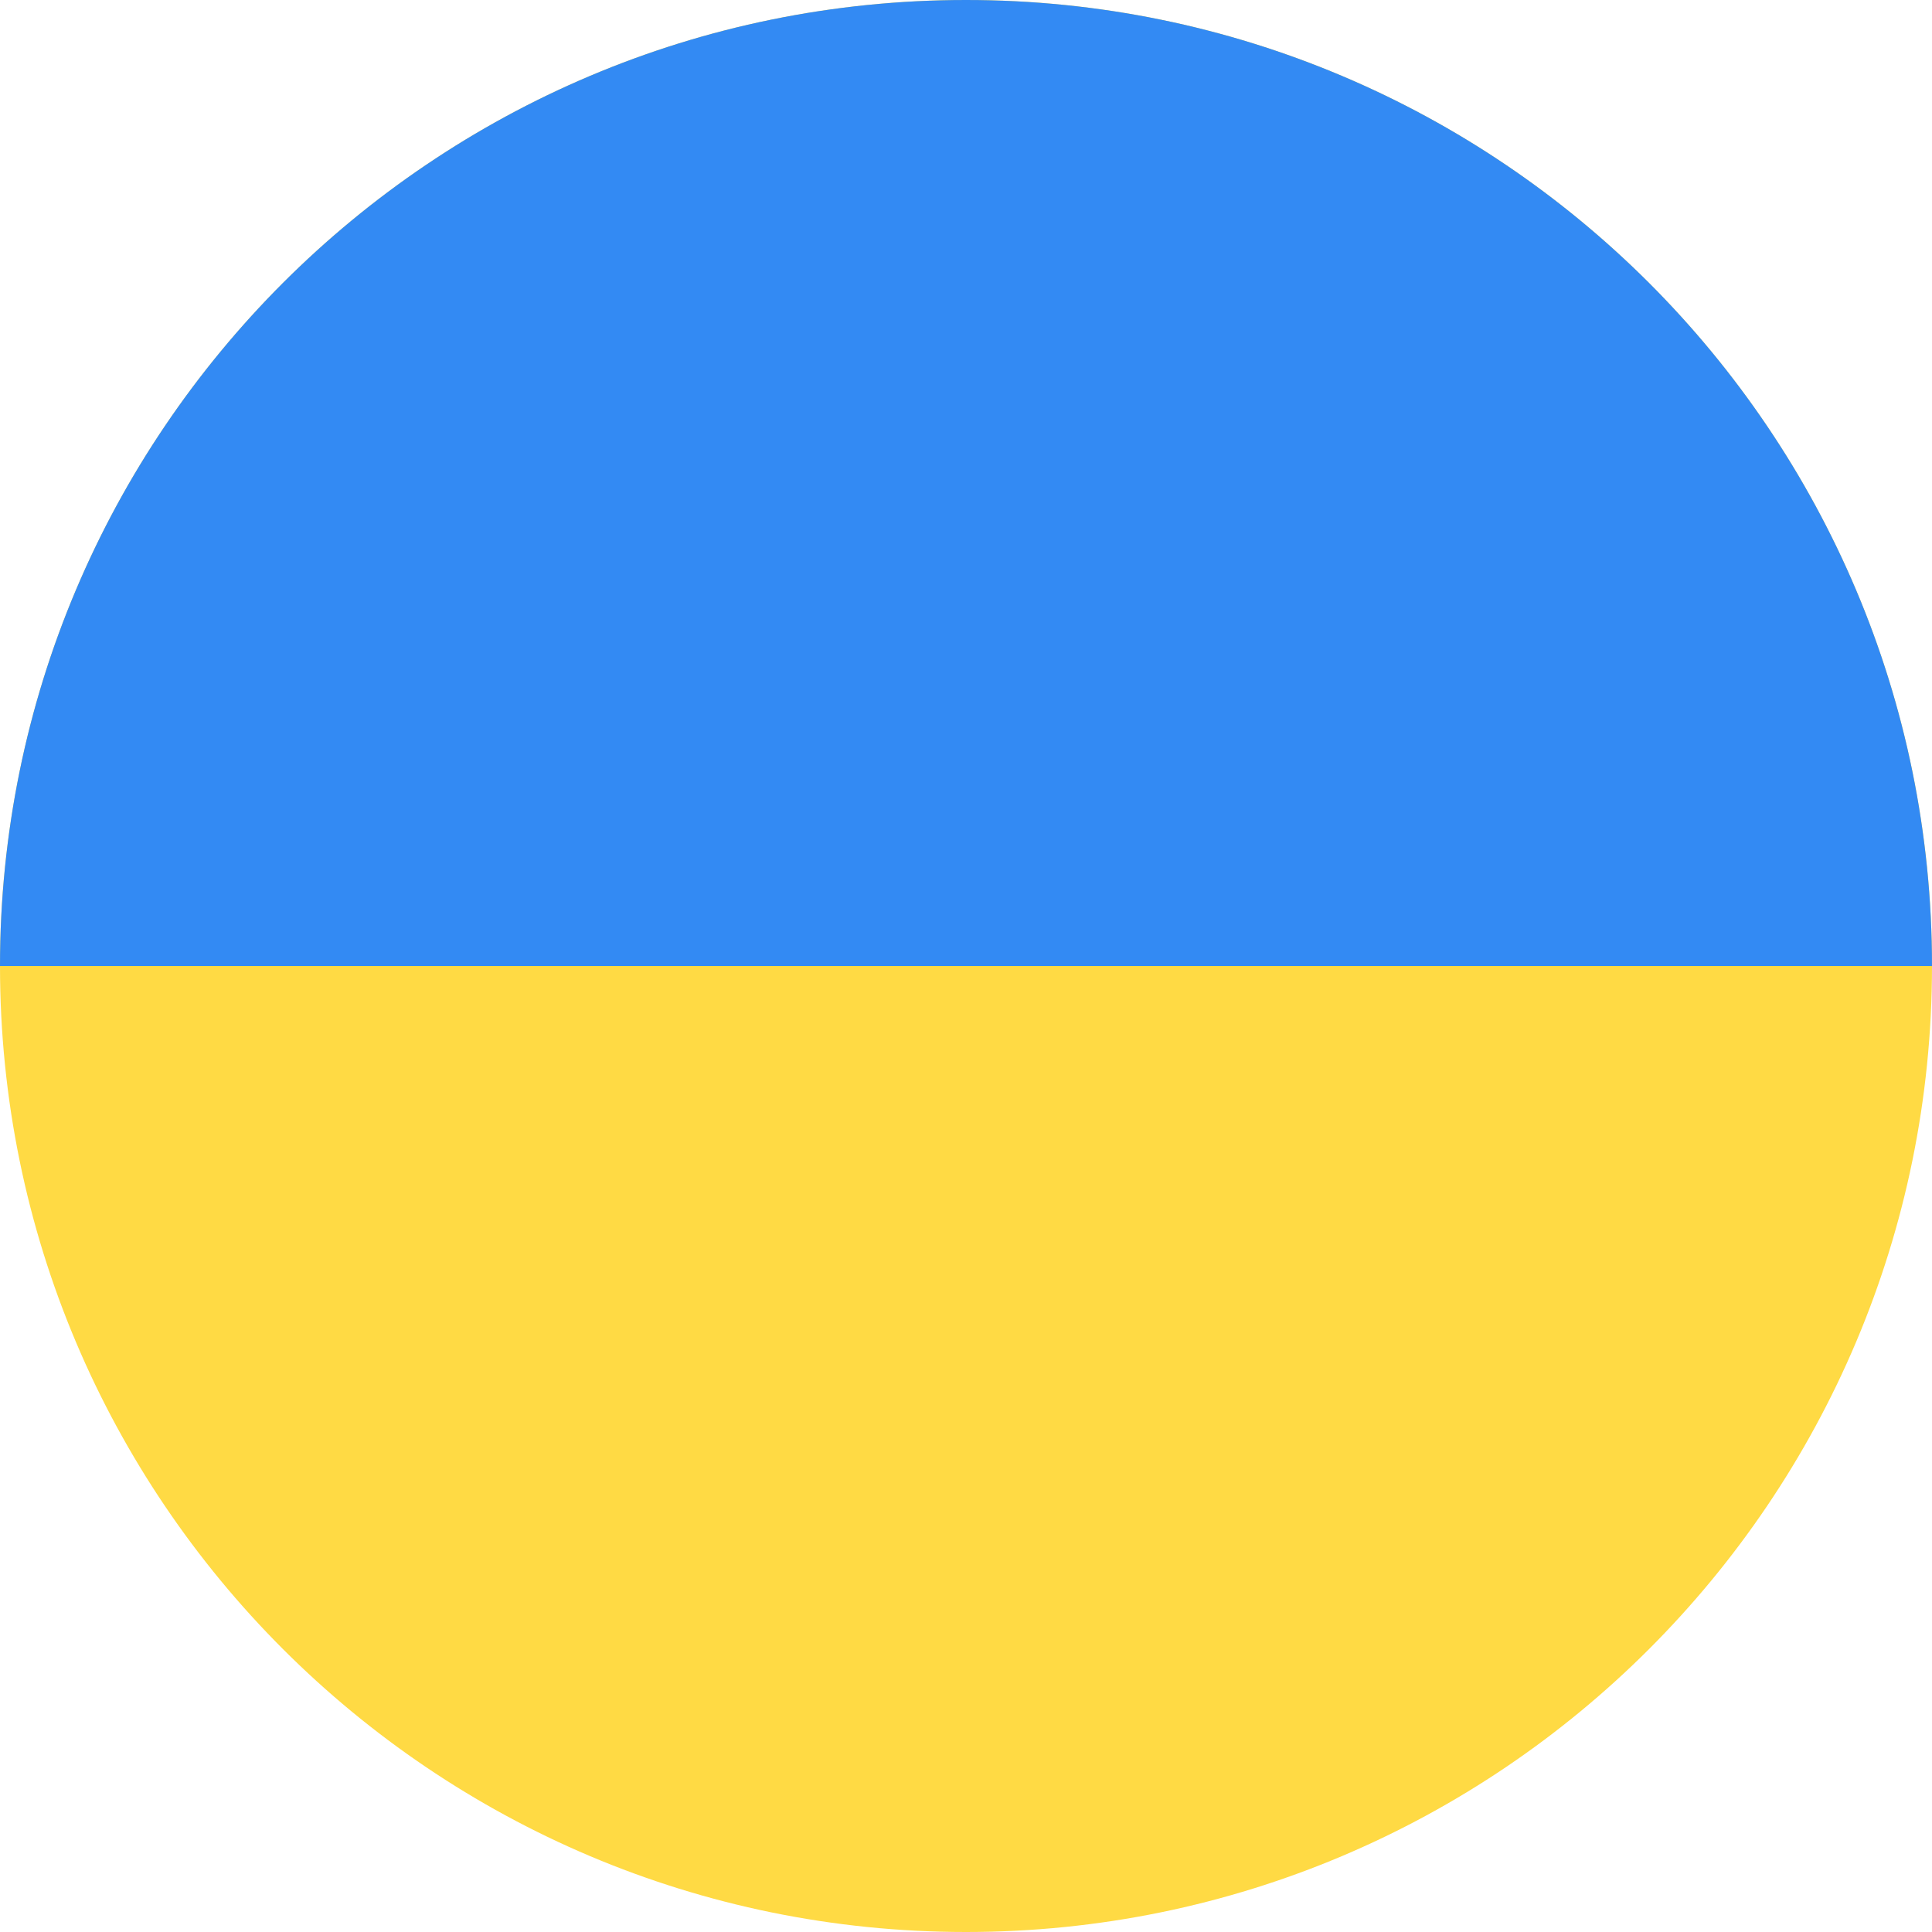
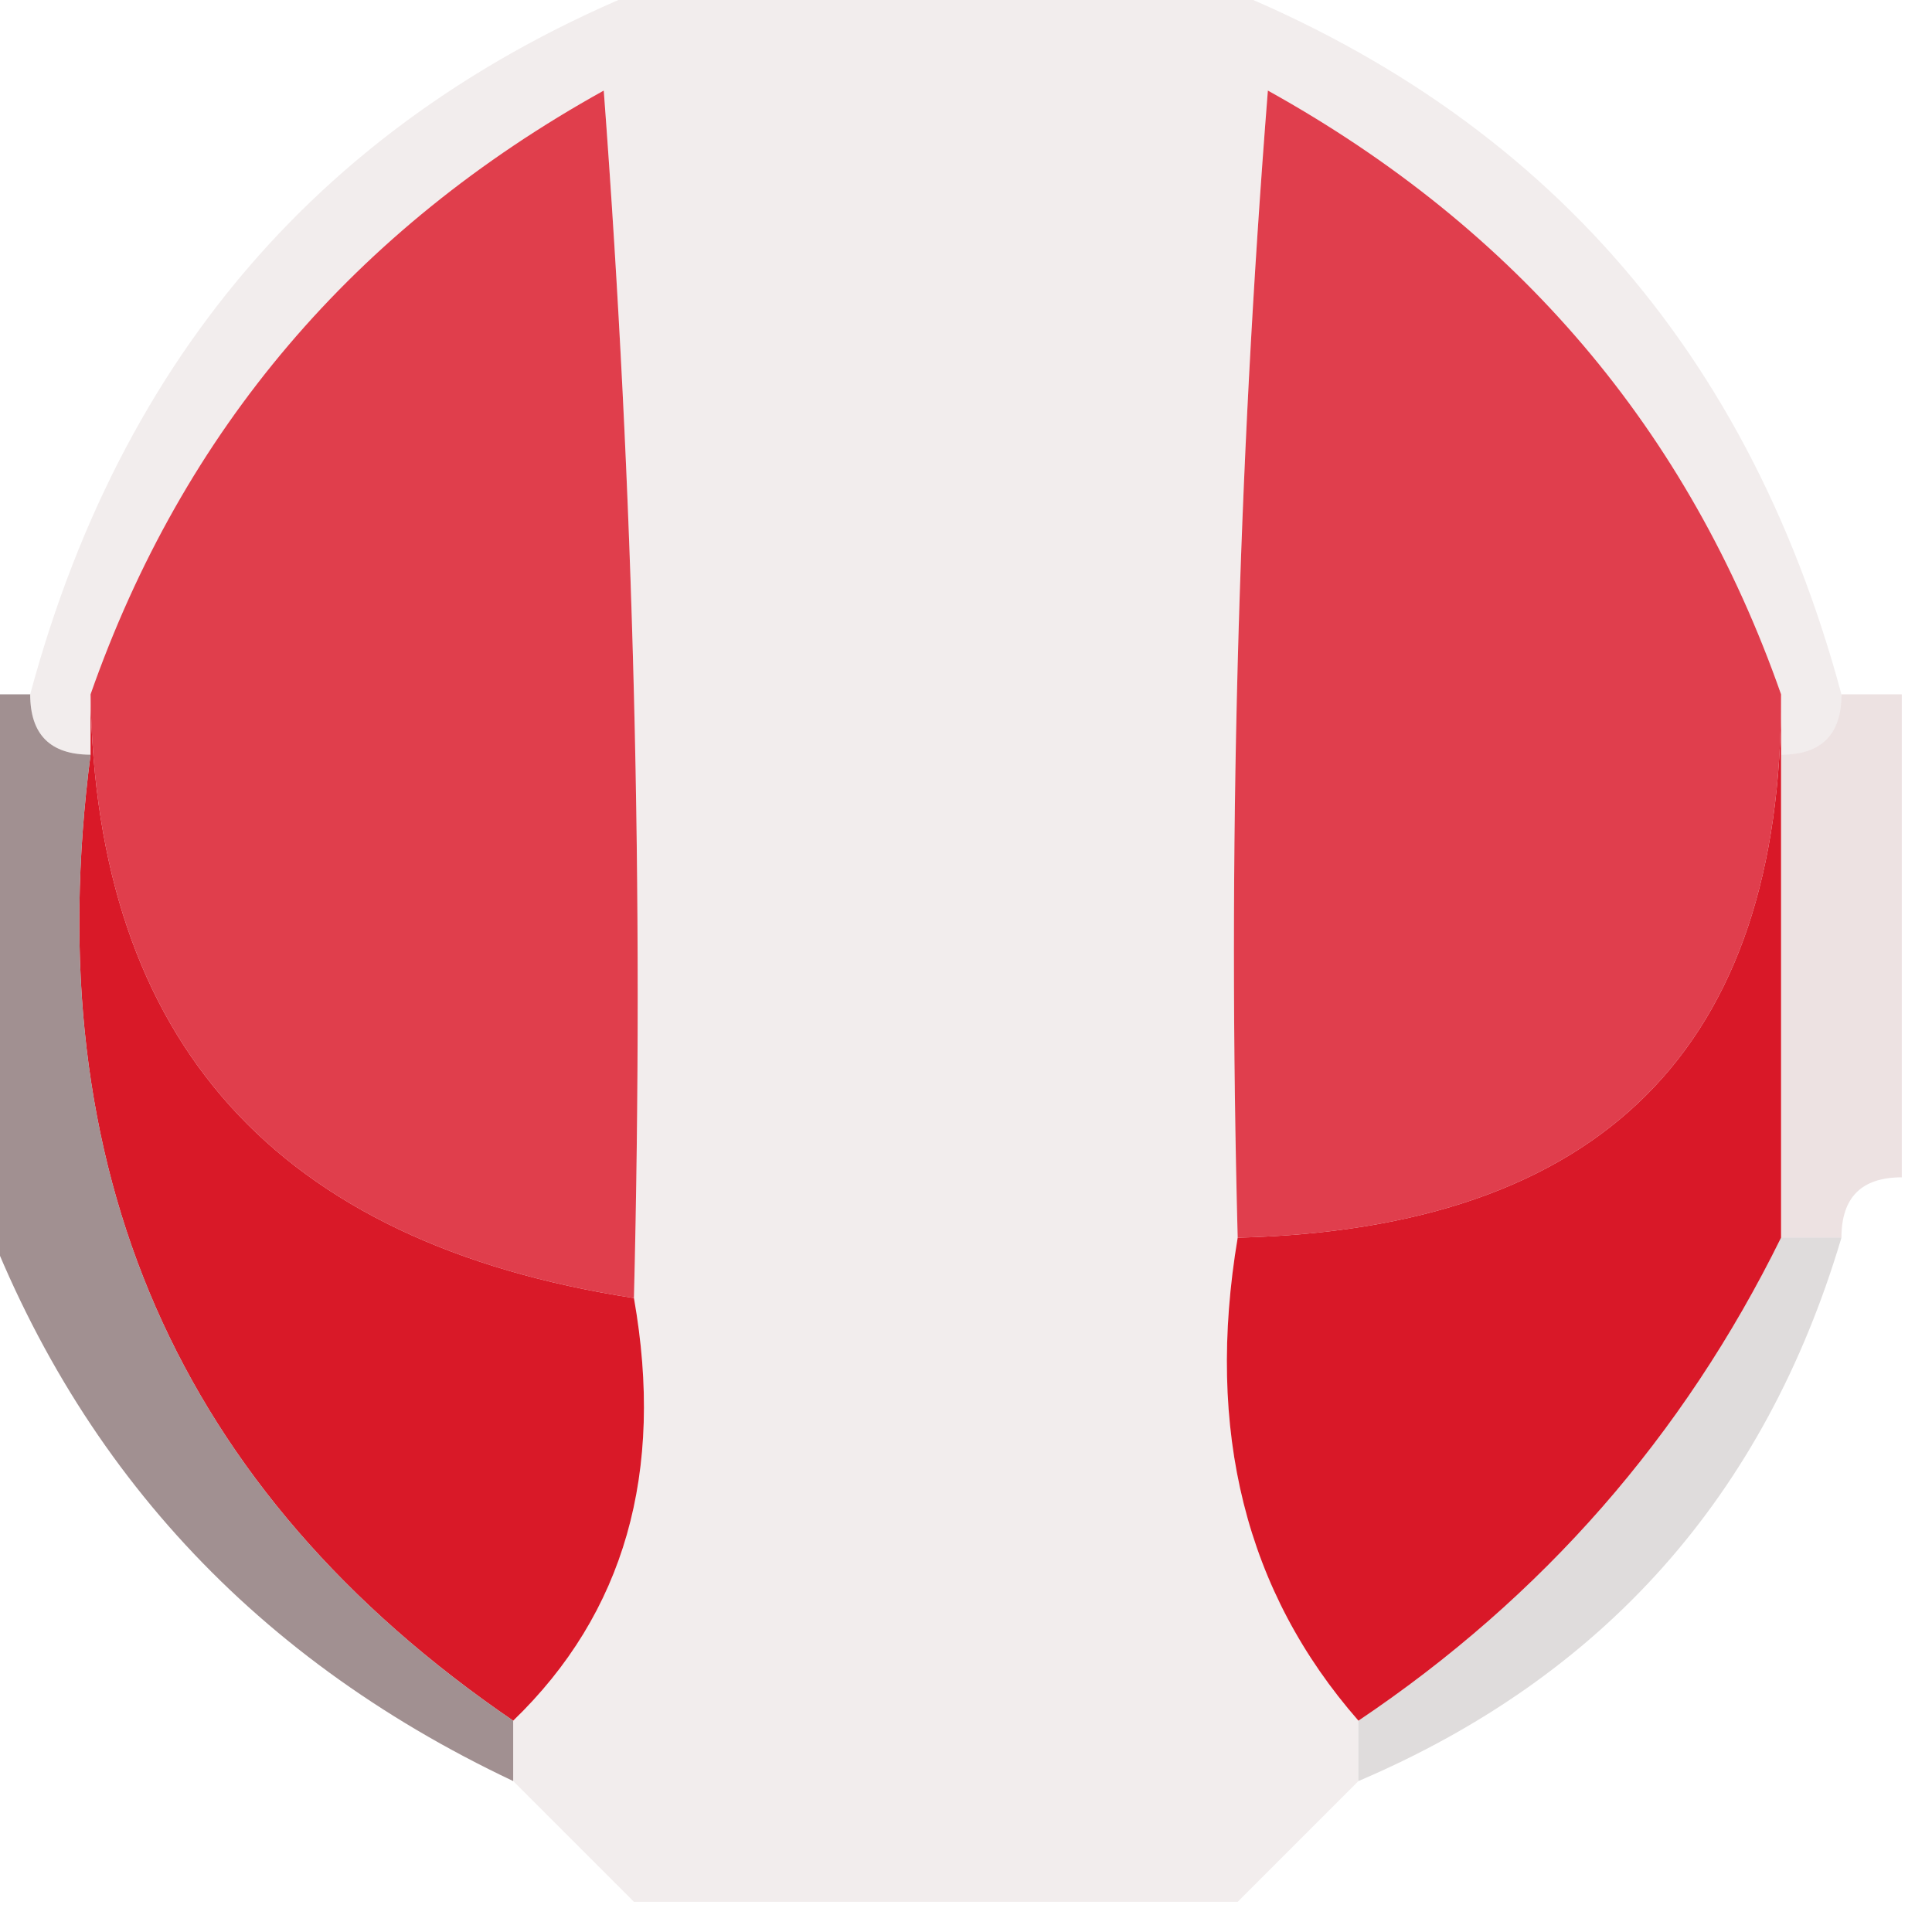
- <svg xmlns="http://www.w3.org/2000/svg" version="1.1" id="Layer_1" x="0px" y="0px" viewBox="0 0 512 512" style="enable-background:new 0 0 512 512;" xml:space="preserve">
-   <circle style="fill:#FFDA44;" cx="256" cy="256" r="256" />
-   <path style="fill:#338AF3;" d="M0,256C0,114.616,114.616,0,256,0s256,114.616,256,256" />
+ <svg xmlns="http://www.w3.org/2000/svg" version="1.1" width="32px" height="32px" style="shape-rendering:geometricPrecision; text-rendering:geometricPrecision; image-rendering:optimizeQuality; fill-rule:evenodd; clip-rule:evenodd">
  <g>
- </g>
+     <path style="opacity:0.989" fill="#f2eded" d="M 11.5,-0.5 C 14.167,-0.5 16.833,-0.5 19.5,-0.5C 25.238,1.573 28.905,5.573 30.5,11.5C 30.5,12.167 30.167,12.5 29.5,12.5C 29.5,12.167 29.5,11.833 29.5,11.5C 27.967,7.129 25.134,3.795 21,1.5C 20.5,7.825 20.334,14.158 20.5,20.5C 19.964,23.698 20.631,26.365 22.5,28.5C 22.5,28.833 22.5,29.167 22.5,29.5C 21.833,30.167 21.167,30.833 20.5,31.5C 17.167,31.5 13.833,31.5 10.5,31.5C 9.833,30.833 9.167,30.167 8.5,29.5C 8.5,29.167 8.5,28.833 8.5,28.5C 10.344,26.721 11.01,24.388 10.5,21.5C 10.666,14.825 10.5,8.158 10,1.5C 5.866,3.795 3.033,7.129 1.5,11.5C 1.5,11.833 1.5,12.167 1.5,12.5C 0.833,12.5 0.5,12.167 0.5,11.5C 2.095,5.573 5.762,1.573 11.5,-0.5 Z" />
+   </g>
  <g>
- </g>
+     <path style="opacity:1" fill="#e03e4c" d="M 10.5,21.5 C 4.579,20.588 1.579,17.255 1.5,11.5C 3.033,7.129 5.866,3.795 10,1.5C 10.5,8.158 10.666,14.825 10.5,21.5 Z" />
+   </g>
  <g>
- </g>
+     <path style="opacity:1" fill="#e03e4d" d="M 29.5,11.5 C 29.524,17.351 26.524,20.351 20.5,20.5C 20.334,14.158 20.5,7.825 21,1.5C 25.134,3.795 27.967,7.129 29.5,11.5 Z" />
+   </g>
  <g>
- </g>
+     <path style="opacity:0.345" fill="#caabac" d="M 30.5,11.5 C 30.833,11.5 31.167,11.5 31.5,11.5C 31.5,14.167 31.5,16.833 31.5,19.5C 30.833,19.5 30.5,19.833 30.5,20.5C 30.167,20.5 29.833,20.5 29.5,20.5C 29.5,17.833 29.5,15.167 29.5,12.5C 30.167,12.5 30.5,12.167 30.5,11.5 Z" />
+   </g>
  <g>
- </g>
+     <path style="opacity:1" fill="#d91928" d="M 1.5,11.5 C 1.579,17.255 4.579,20.588 10.5,21.5C 11.01,24.388 10.344,26.721 8.5,28.5C 2.938,24.699 0.605,19.366 1.5,12.5C 1.5,12.167 1.5,11.833 1.5,11.5 Z" />
+   </g>
  <g>
- </g>
+     <path style="opacity:1" fill="#d91828" d="M 29.5,11.5 C 29.5,11.833 29.5,12.167 29.5,12.5C 29.5,15.167 29.5,17.833 29.5,20.5C 27.883,23.784 25.55,26.451 22.5,28.5C 20.631,26.365 19.964,23.698 20.5,20.5C 26.524,20.351 29.524,17.351 29.5,11.5 Z" />
+   </g>
  <g>
- </g>
+     <path style="opacity:0.847" fill="#907c7d" d="M -0.5,11.5 C -0.167,11.5 0.167,11.5 0.5,11.5C 0.5,12.167 0.833,12.5 1.5,12.5C 0.605,19.366 2.938,24.699 8.5,28.5C 8.5,28.833 8.5,29.167 8.5,29.5C 4.072,27.407 1.072,24.074 -0.5,19.5C -0.5,16.833 -0.5,14.167 -0.5,11.5 Z" />
+   </g>
  <g>
- </g>
-   <g>
- </g>
-   <g>
- </g>
-   <g>
- </g>
-   <g>
- </g>
-   <g>
- </g>
-   <g>
- </g>
-   <g>
- </g>
+     <path style="opacity:0.235" fill="#766a6a" d="M 29.5,20.5 C 29.833,20.5 30.167,20.5 30.5,20.5C 29.232,24.767 26.565,27.767 22.5,29.5C 22.5,29.167 22.5,28.833 22.5,28.5C 25.55,26.451 27.883,23.784 29.5,20.5 Z" />
+   </g>
</svg>
